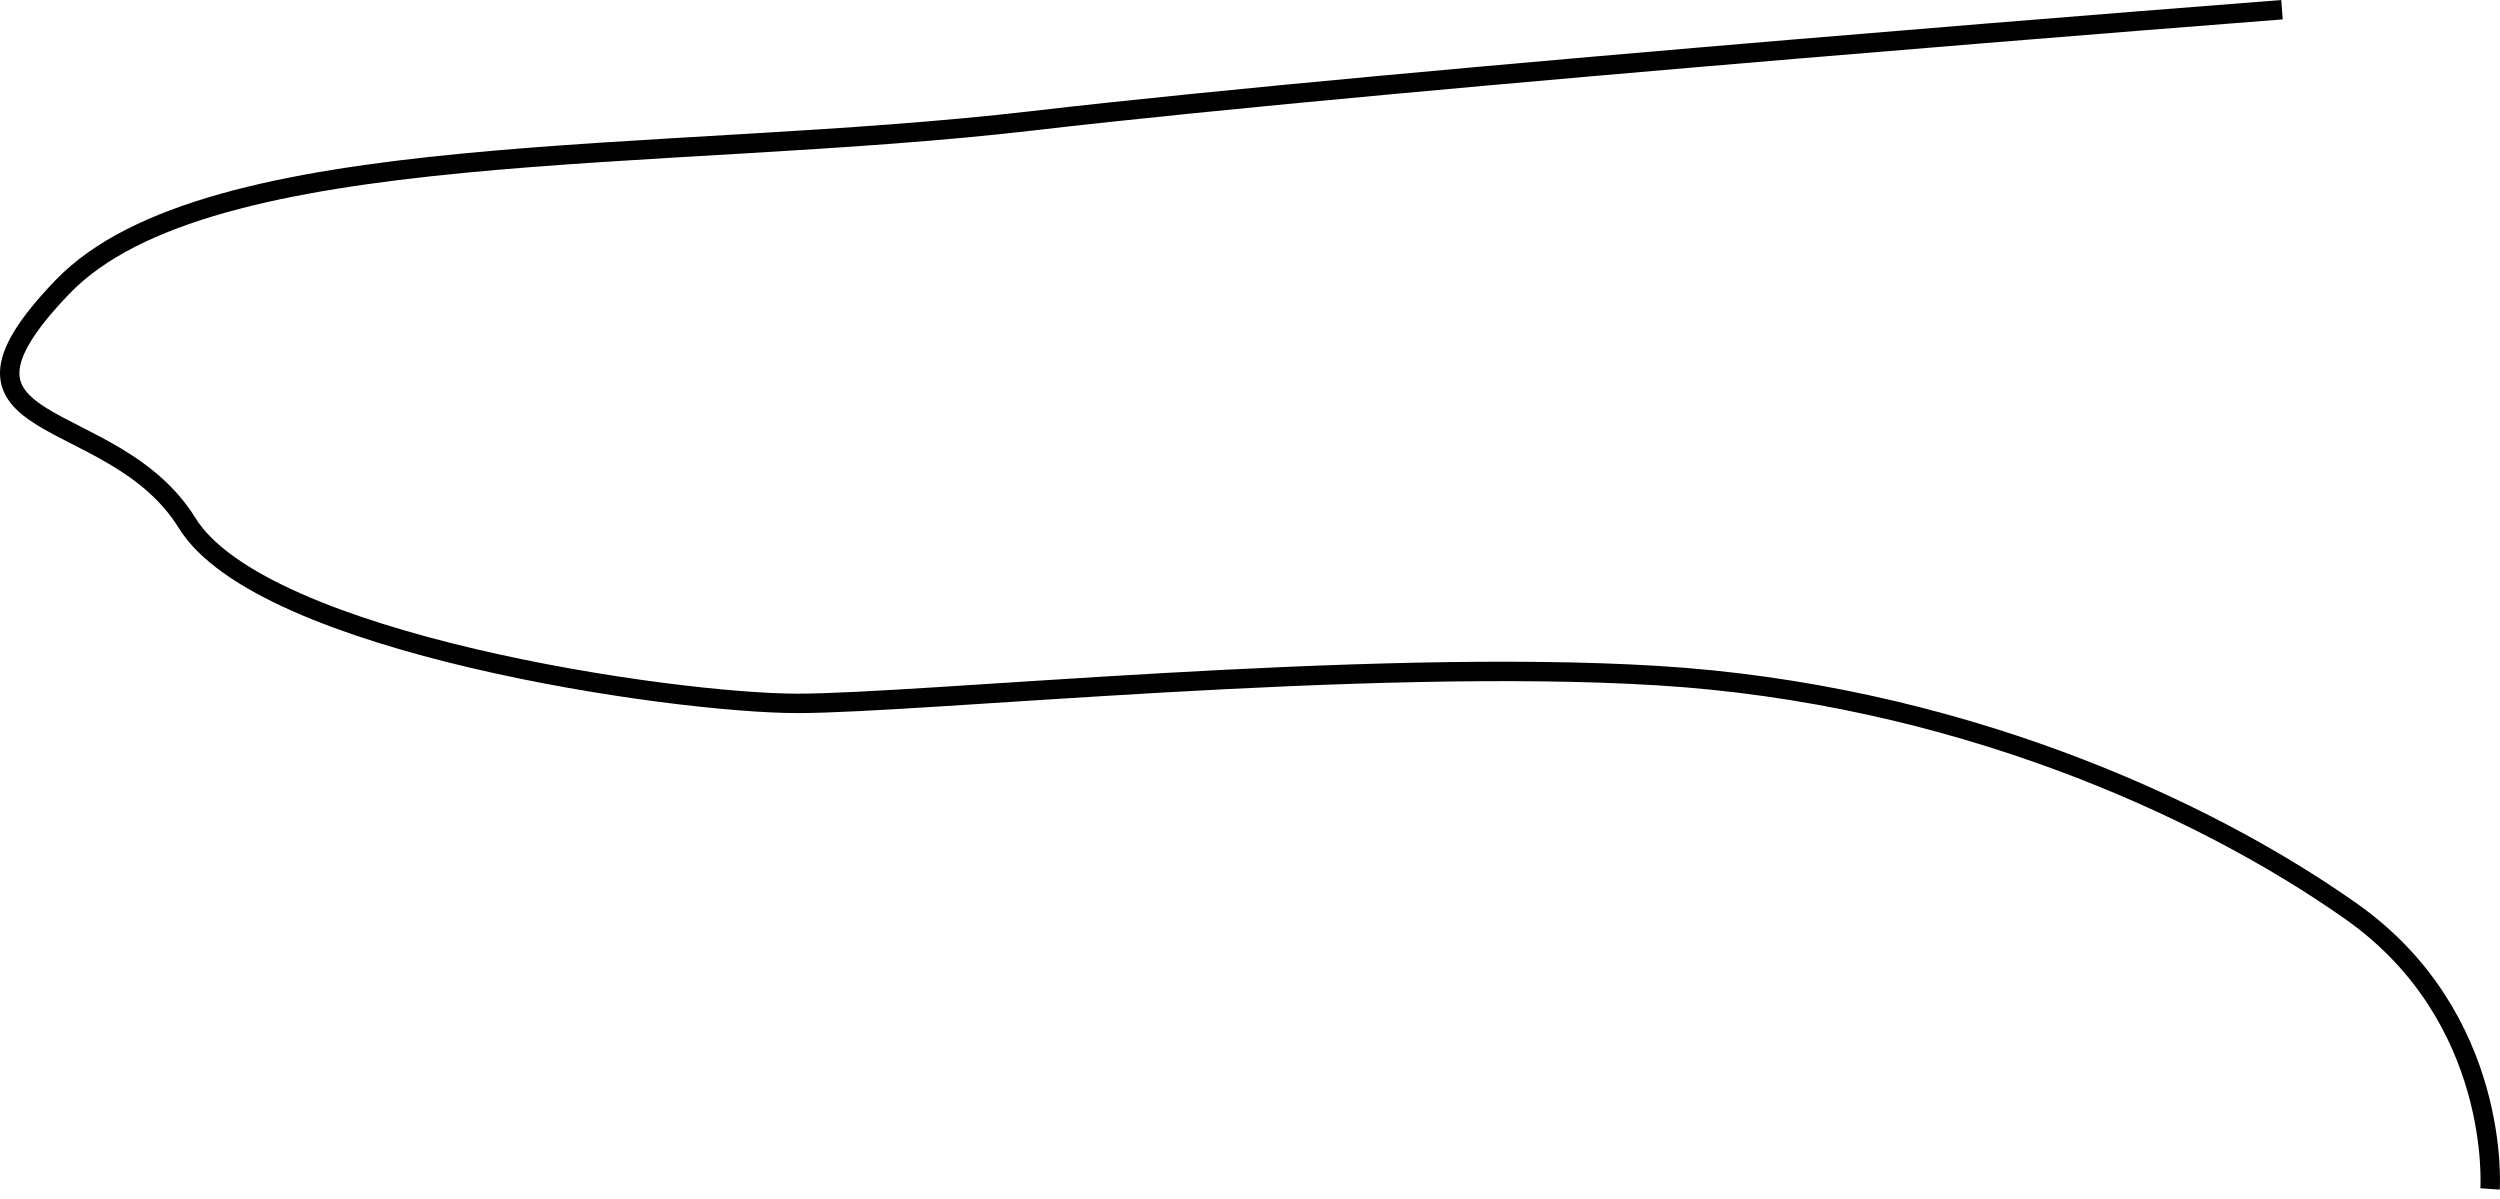
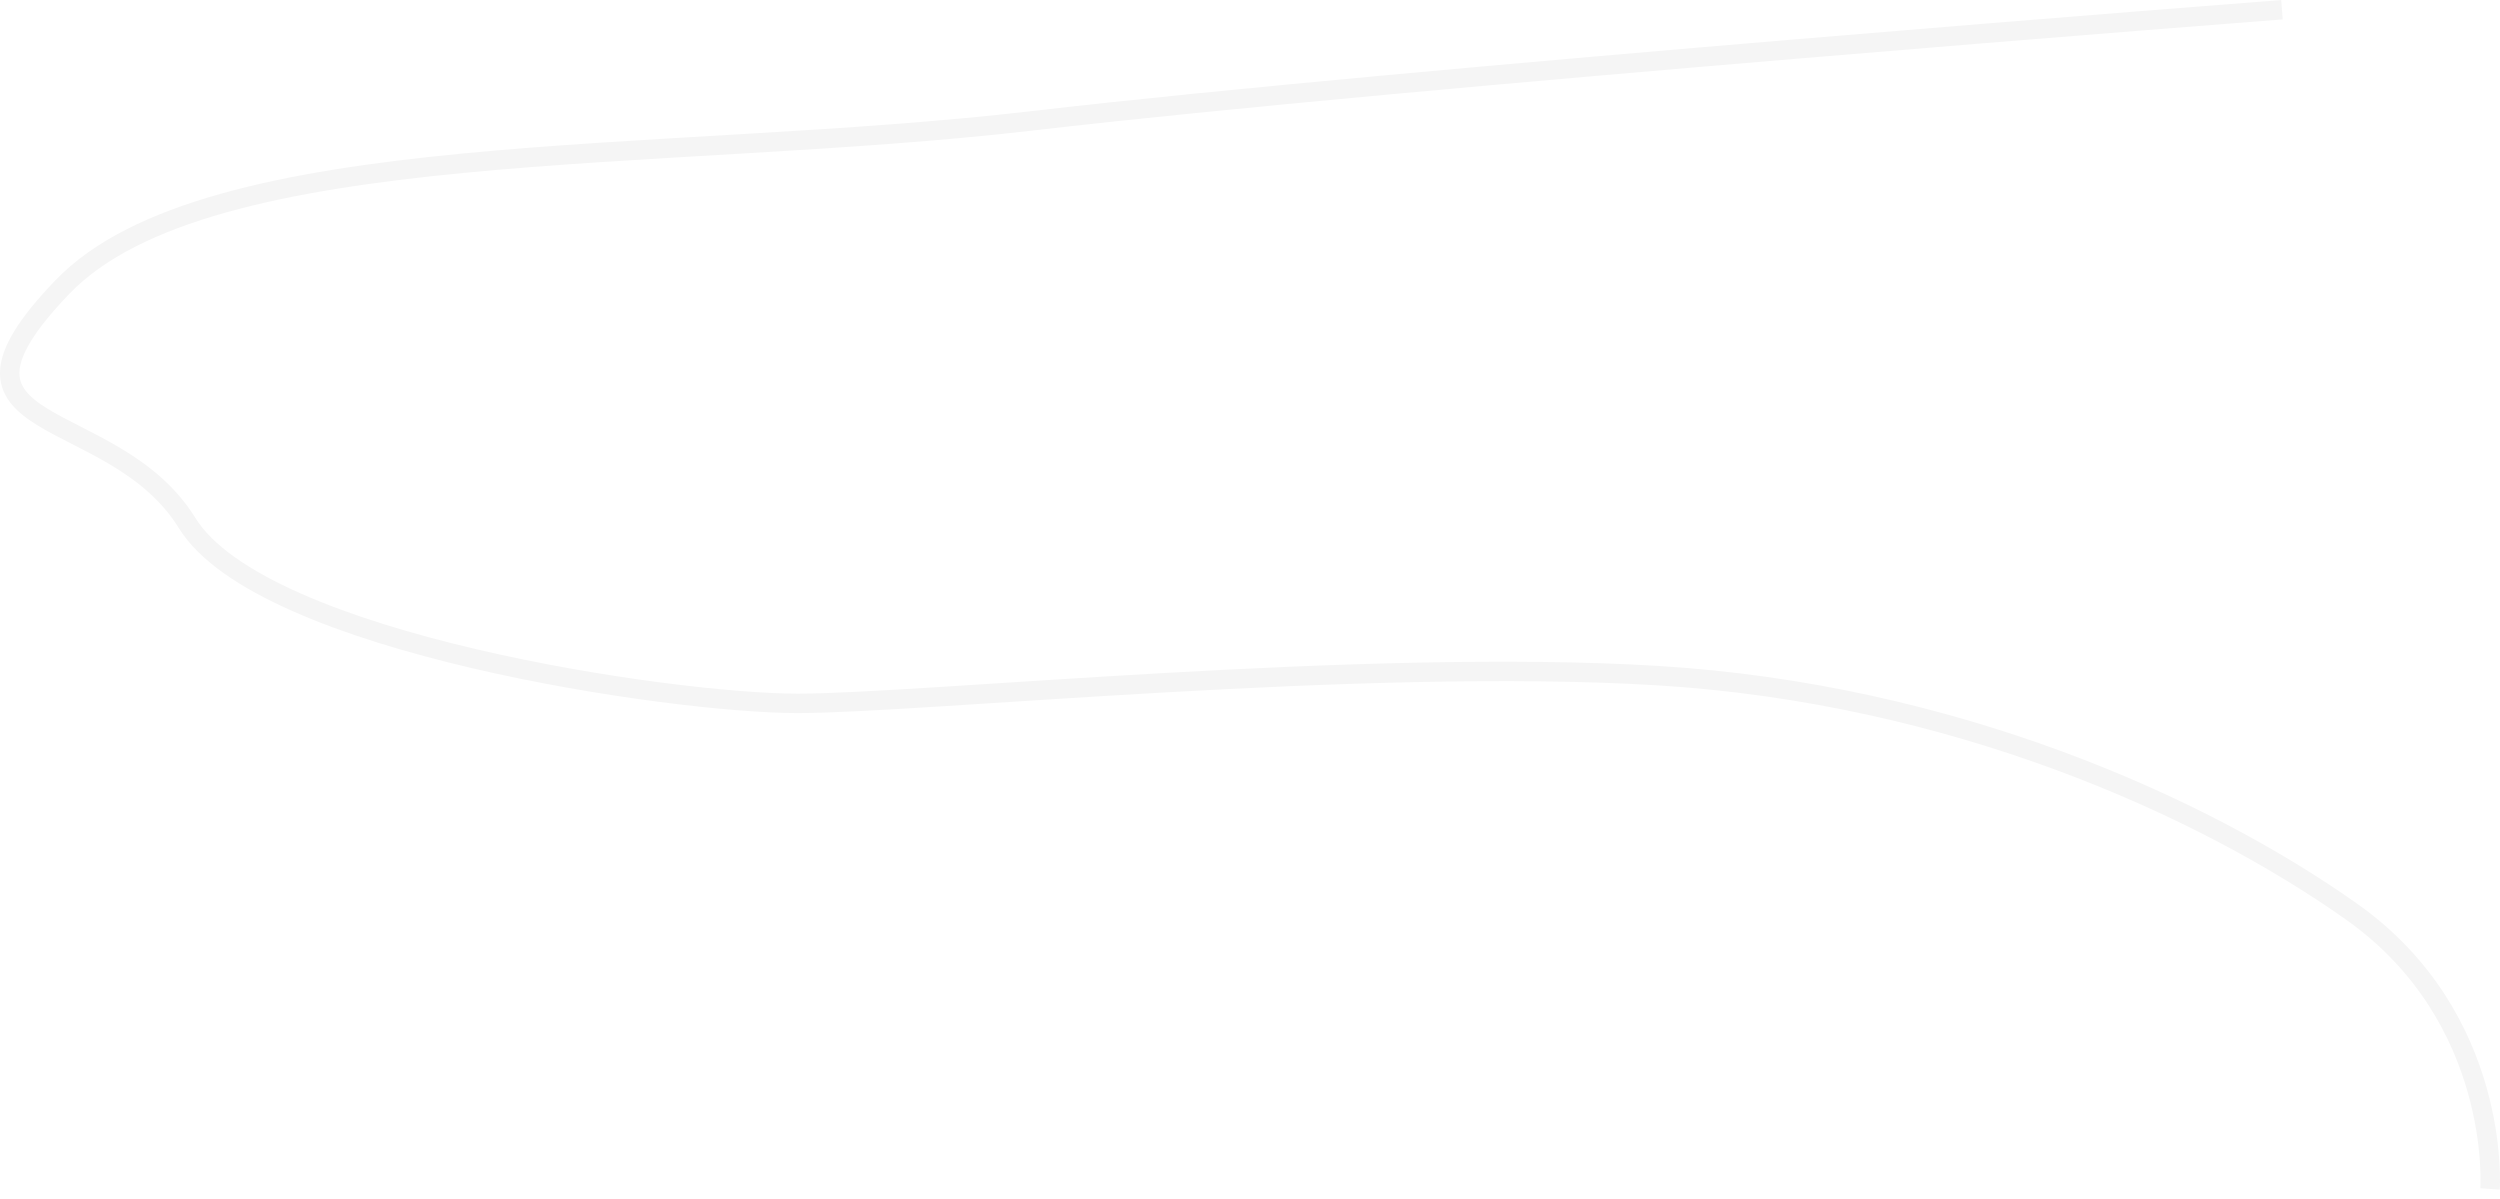
<svg xmlns="http://www.w3.org/2000/svg" width="356.653" height="171" id="svg2" version="1.1">
  <defs id="defs4">
    <linearGradient id="linearGradient3815">
      <stop style="stop-color:#ff0000;stop-opacity:0.206;" offset="0" id="stop3817" />
      <stop id="stop3909" offset="0.44" style="stop-color:#ff0000;stop-opacity:1;" />
      <stop style="stop-color:#ff0000;stop-opacity:0;" offset="1" id="stop3819" />
    </linearGradient>
  </defs>
  <g id="layer1" transform="translate(-200.2234,-91.71933)">
-     <path style="fill:none;stroke:#000000;stroke-width:2.771px;stroke-linecap:butt;stroke-linejoin:miter;stroke-opacity:1" d="m 525.771,93.105 c 0,0 -125.15,9.648 -178.125,15.833 -52.975,6.186 -117.748,2.072 -138.542,23.75 -20.793,21.678 7.15,16.393 17.812,33.646 10.663,17.253 69.271,25.729 87.083,25.729 17.812,0 80.753,-6.525 122.708,-3.958 41.955,2.567 77.456,18.468 98.958,33.646 21.502,15.178 19.792,39.583 19.792,39.583" id="path2996" />
-     <flowRoot xml:space="preserve" id="flowRoot3020" style="font-size:11px;font-style:normal;font-variant:normal;font-weight:normal;font-stretch:normal;text-align:start;line-height:125%;letter-spacing:0px;word-spacing:0px;writing-mode:lr-tb;text-anchor:start;fill:#000000;fill-opacity:1;stroke:none;font-family:TG Pagella Math;-inkscape-font-specification:TG Pagella Math" transform="matrix(1.531475,0,0,1.531475,-53.81317,48.45228)">
+     <path style="fill:none;stroke:#f5f5f5;stroke-width:2.771px;stroke-linecap:butt;stroke-linejoin:miter;stroke-opacity:1" d="m 525.771,93.105 c 0,0 -125.15,9.648 -178.125,15.833 -52.975,6.186 -117.748,2.072 -138.542,23.75 -20.793,21.678 7.15,16.393 17.812,33.646 10.663,17.253 69.271,25.729 87.083,25.729 17.812,0 80.753,-6.525 122.708,-3.958 41.955,2.567 77.456,18.468 98.958,33.646 21.502,15.178 19.792,39.583 19.792,39.583" id="path2996" />
+     <flowRoot xml:space="preserve" id="flowRoot3020" style="font-size:11px;font-style:normal;font-variant:normal;font-weight:normal;font-stretch:normal;text-align:start;line-height:125%;letter-spacing:0px;word-spacing:0px;writing-mode:lr-tb;text-anchor:start;fill:#f0f0f0;fill-opacity:1;stroke:none;font-family:TG Pagella Math;-inkscape-font-specification:TG Pagella Math" transform="matrix(1.531475,0,0,1.531475,-53.81317,48.45228)">
      <flowRegion id="flowRegion3022">
-         <rect id="rect3024" width="312.857" height="40" x="202.857" y="43.791" style="font-size:11px" />
+         <rect id="rect3024" width="312.857" height="40" x="202.857" y="43.791" style="font-size:11px;fill:#f0f0f0;fill-opacity:1" />
      </flowRegion>
-       <flowPara id="flowPara3026" style="font-size:32px;font-style:normal;font-variant:normal;font-weight:normal;font-stretch:normal;font-family:DejaVu Serif;-inkscape-font-specification:DejaVu Serif">NinoLearn</flowPara>
+       <flowPara id="flowPara3026" style="font-size:32px;font-style:normal;font-variant:normal;font-weight:normal;font-stretch:normal;font-family:DejaVu Serif;-inkscape-font-specification:DejaVu Serif;fill:#f0f0f0;fill-opacity:1">NinoLearn</flowPara>
    </flowRoot>
  </g>
</svg>
